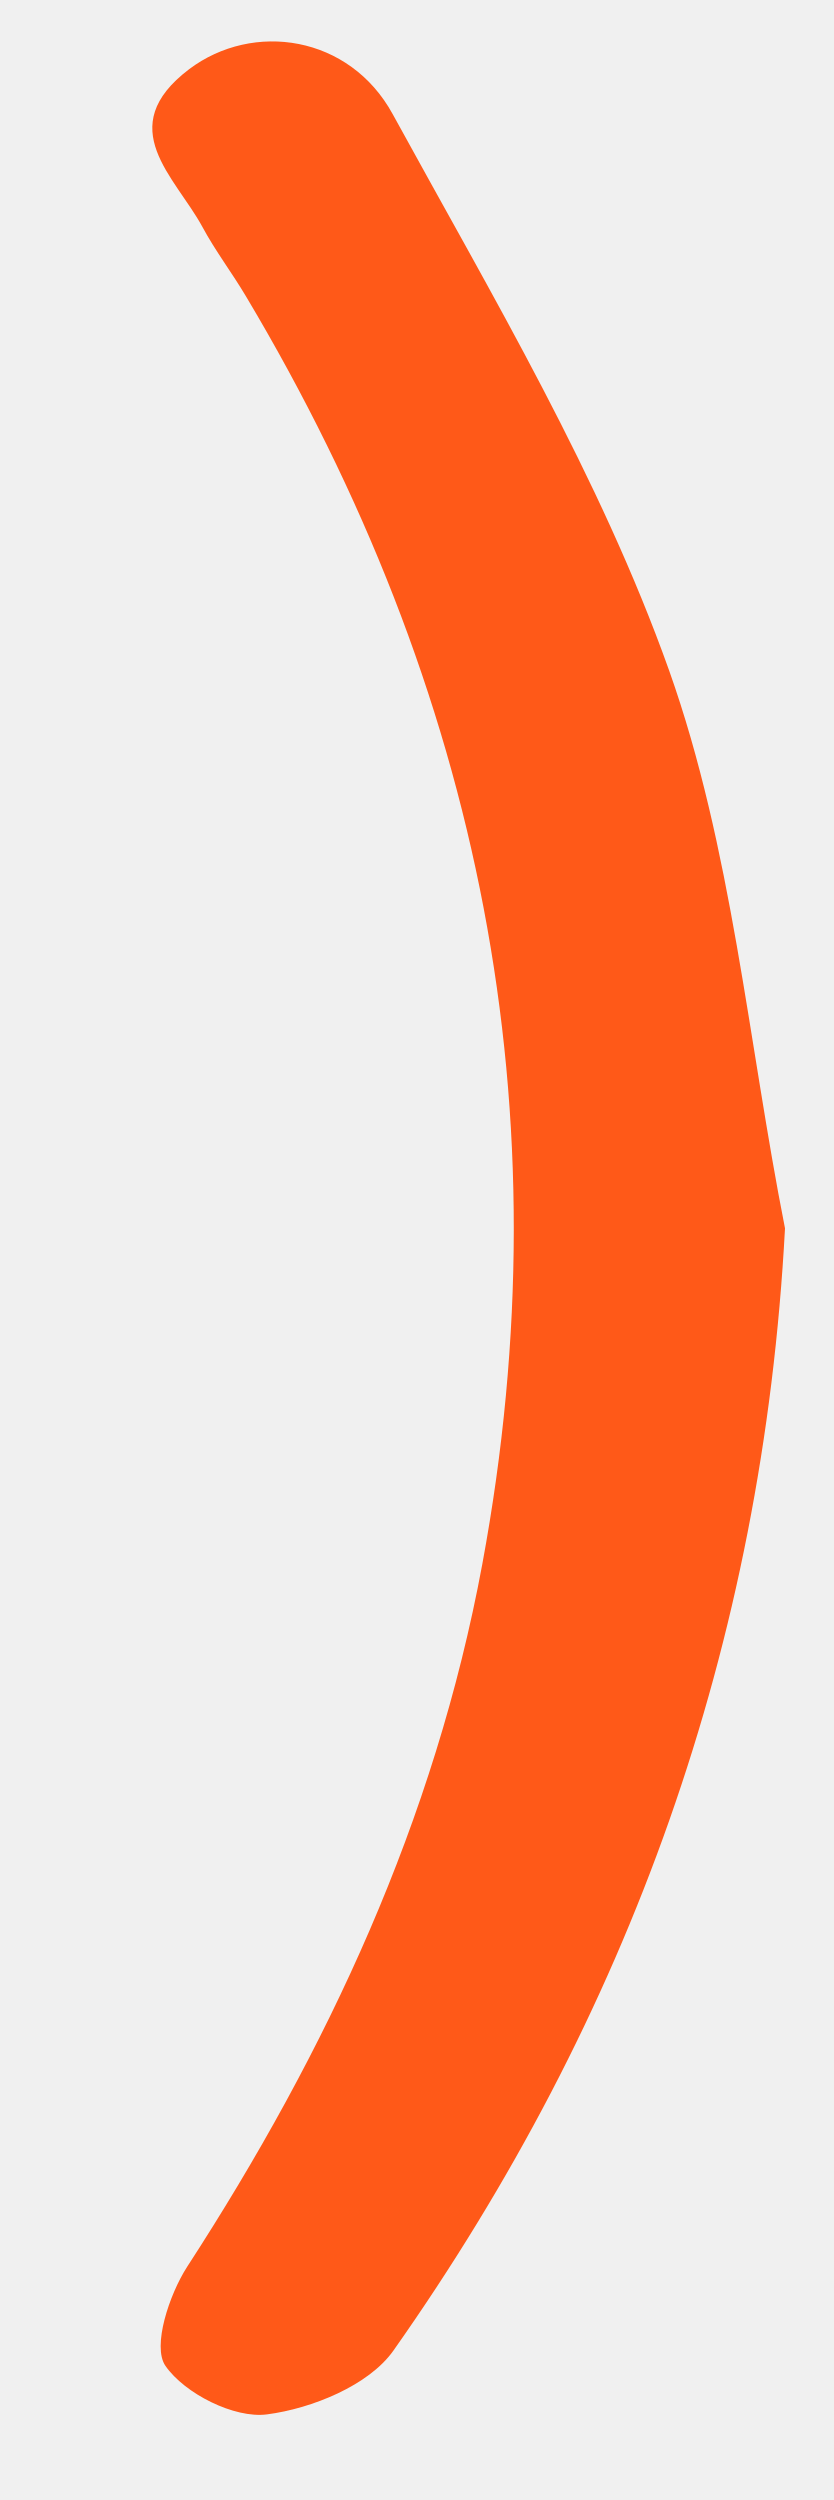
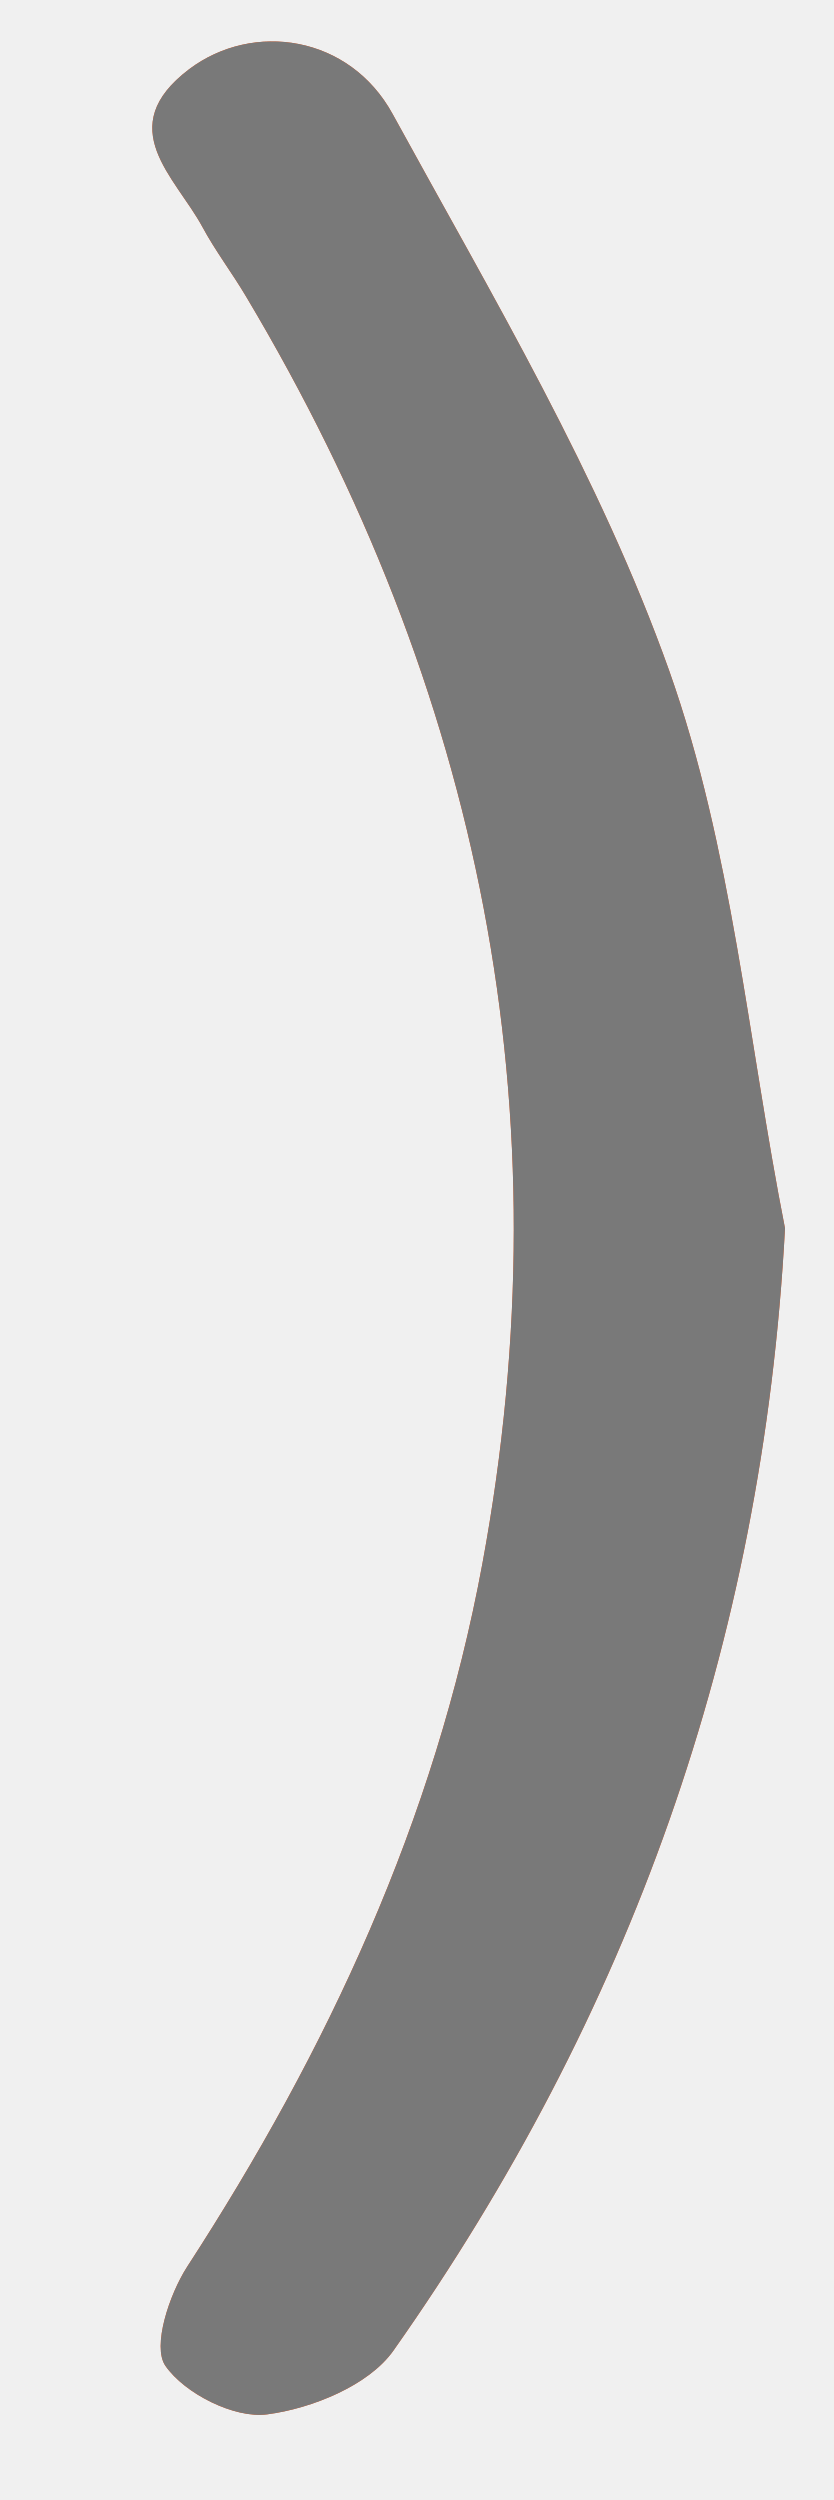
<svg xmlns="http://www.w3.org/2000/svg" version="1.1" width="4px" height="12px">
+   <defs>
+     <mask fill="white" id="clip591">
+       <path d="M 3.212 3.219  C 3.514 4.07  3.591 5  3.768 5.896  C 3.661 7.899  3.02 9.676  1.889 11.282  C 1.771 11.45  1.497 11.561  1.282 11.589  C 1.125 11.61  0.886 11.489  0.794 11.356  C 0.73 11.263  0.812 11.015  0.898 10.881  C 1.573 9.841  2.087 8.737  2.315 7.508  C 2.718 5.333  2.307 3.312  1.181 1.423  C 1.114 1.31  1.034 1.205  0.972 1.09  C 0.841 0.848  0.539 0.612  0.908 0.332  C 1.215 0.101  1.678 0.169  1.885 0.548  C 2.363 1.421  2.881 2.289  3.212 3.219  Z " fill-rule="evenodd" />
+     </mask>
+   </defs>
  <g transform="matrix(1 0 0 1 -36 -14 )">
    <path d="M 3.212 3.219  C 3.514 4.07  3.591 5  3.768 5.896  C 3.661 7.899  3.02 9.676  1.889 11.282  C 1.771 11.45  1.497 11.561  1.282 11.589  C 1.125 11.61  0.886 11.489  0.794 11.356  C 0.73 11.263  0.812 11.015  0.898 10.881  C 1.573 9.841  2.087 8.737  2.315 7.508  C 2.718 5.333  2.307 3.312  1.181 1.423  C 1.114 1.31  1.034 1.205  0.972 1.09  C 0.841 0.848  0.539 0.612  0.908 0.332  C 1.215 0.101  1.678 0.169  1.885 0.548  C 2.363 1.421  2.881 2.289  3.212 3.219  Z " fill-rule="nonzero" fill="#ff5918" stroke="none" transform="matrix(1 0 0 1 36 14 )" />
+     <path d="M 3.212 3.219  C 3.514 4.07  3.591 5  3.768 5.896  C 3.661 7.899  3.02 9.676  1.889 11.282  C 1.771 11.45  1.497 11.561  1.282 11.589  C 1.125 11.61  0.886 11.489  0.794 11.356  C 0.73 11.263  0.812 11.015  0.898 10.881  C 1.573 9.841  2.087 8.737  2.315 7.508  C 2.718 5.333  2.307 3.312  1.181 1.423  C 1.114 1.31  1.034 1.205  0.972 1.09  C 0.841 0.848  0.539 0.612  0.908 0.332  C 1.215 0.101  1.678 0.169  1.885 0.548  C 2.363 1.421  2.881 2.289  3.212 3.219  Z " stroke-width="2" stroke="#797979" fill="none" transform="matrix(1 0 0 1 36 14 )" mask="url(#clip591)" />
  </g>
</svg>
